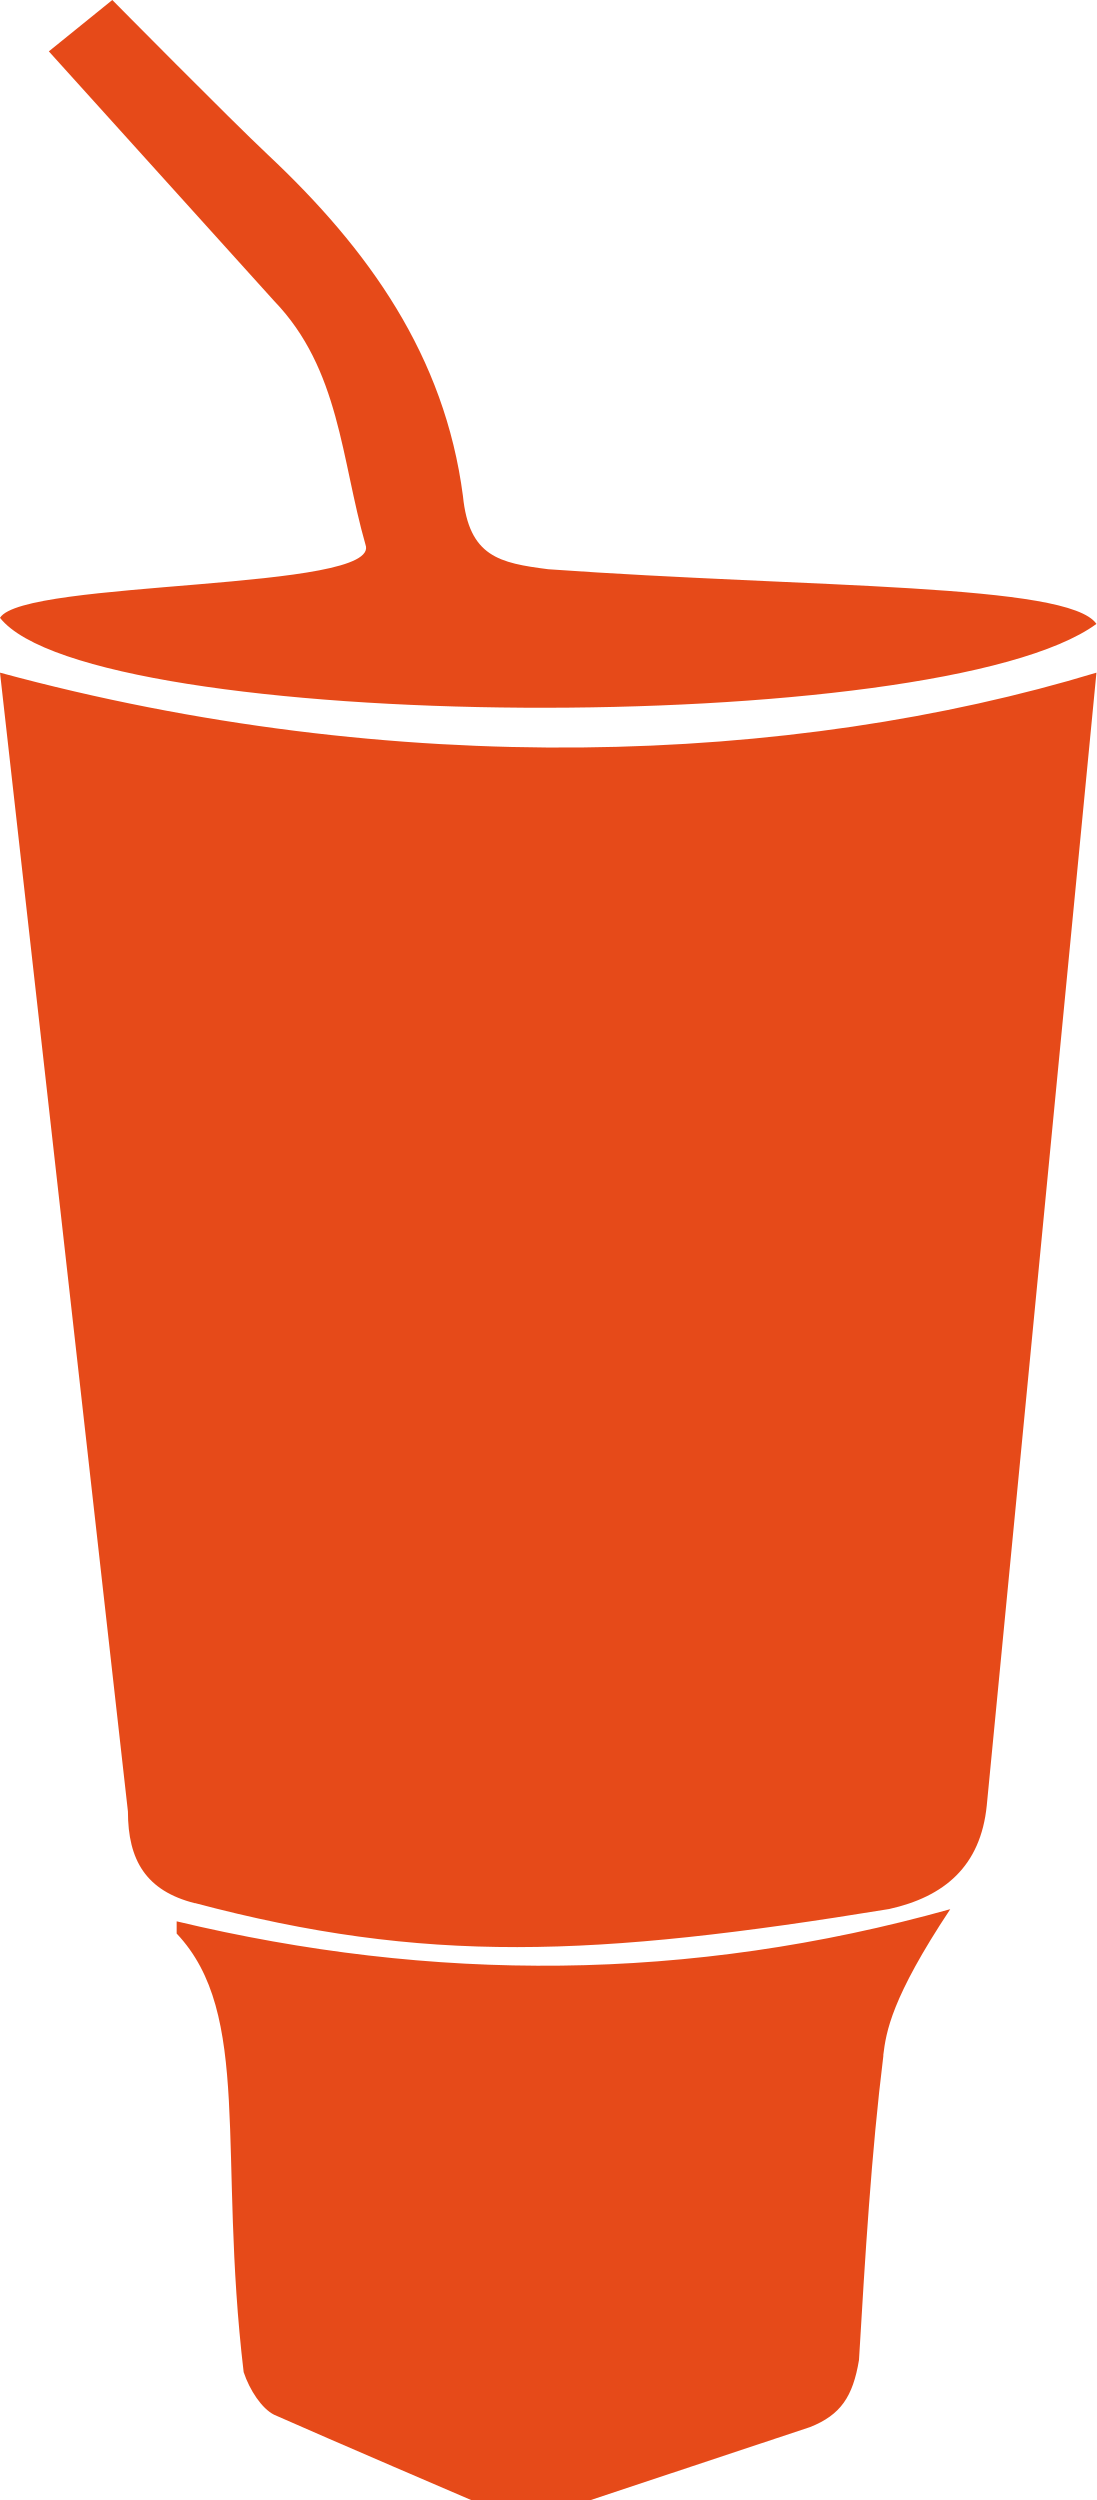
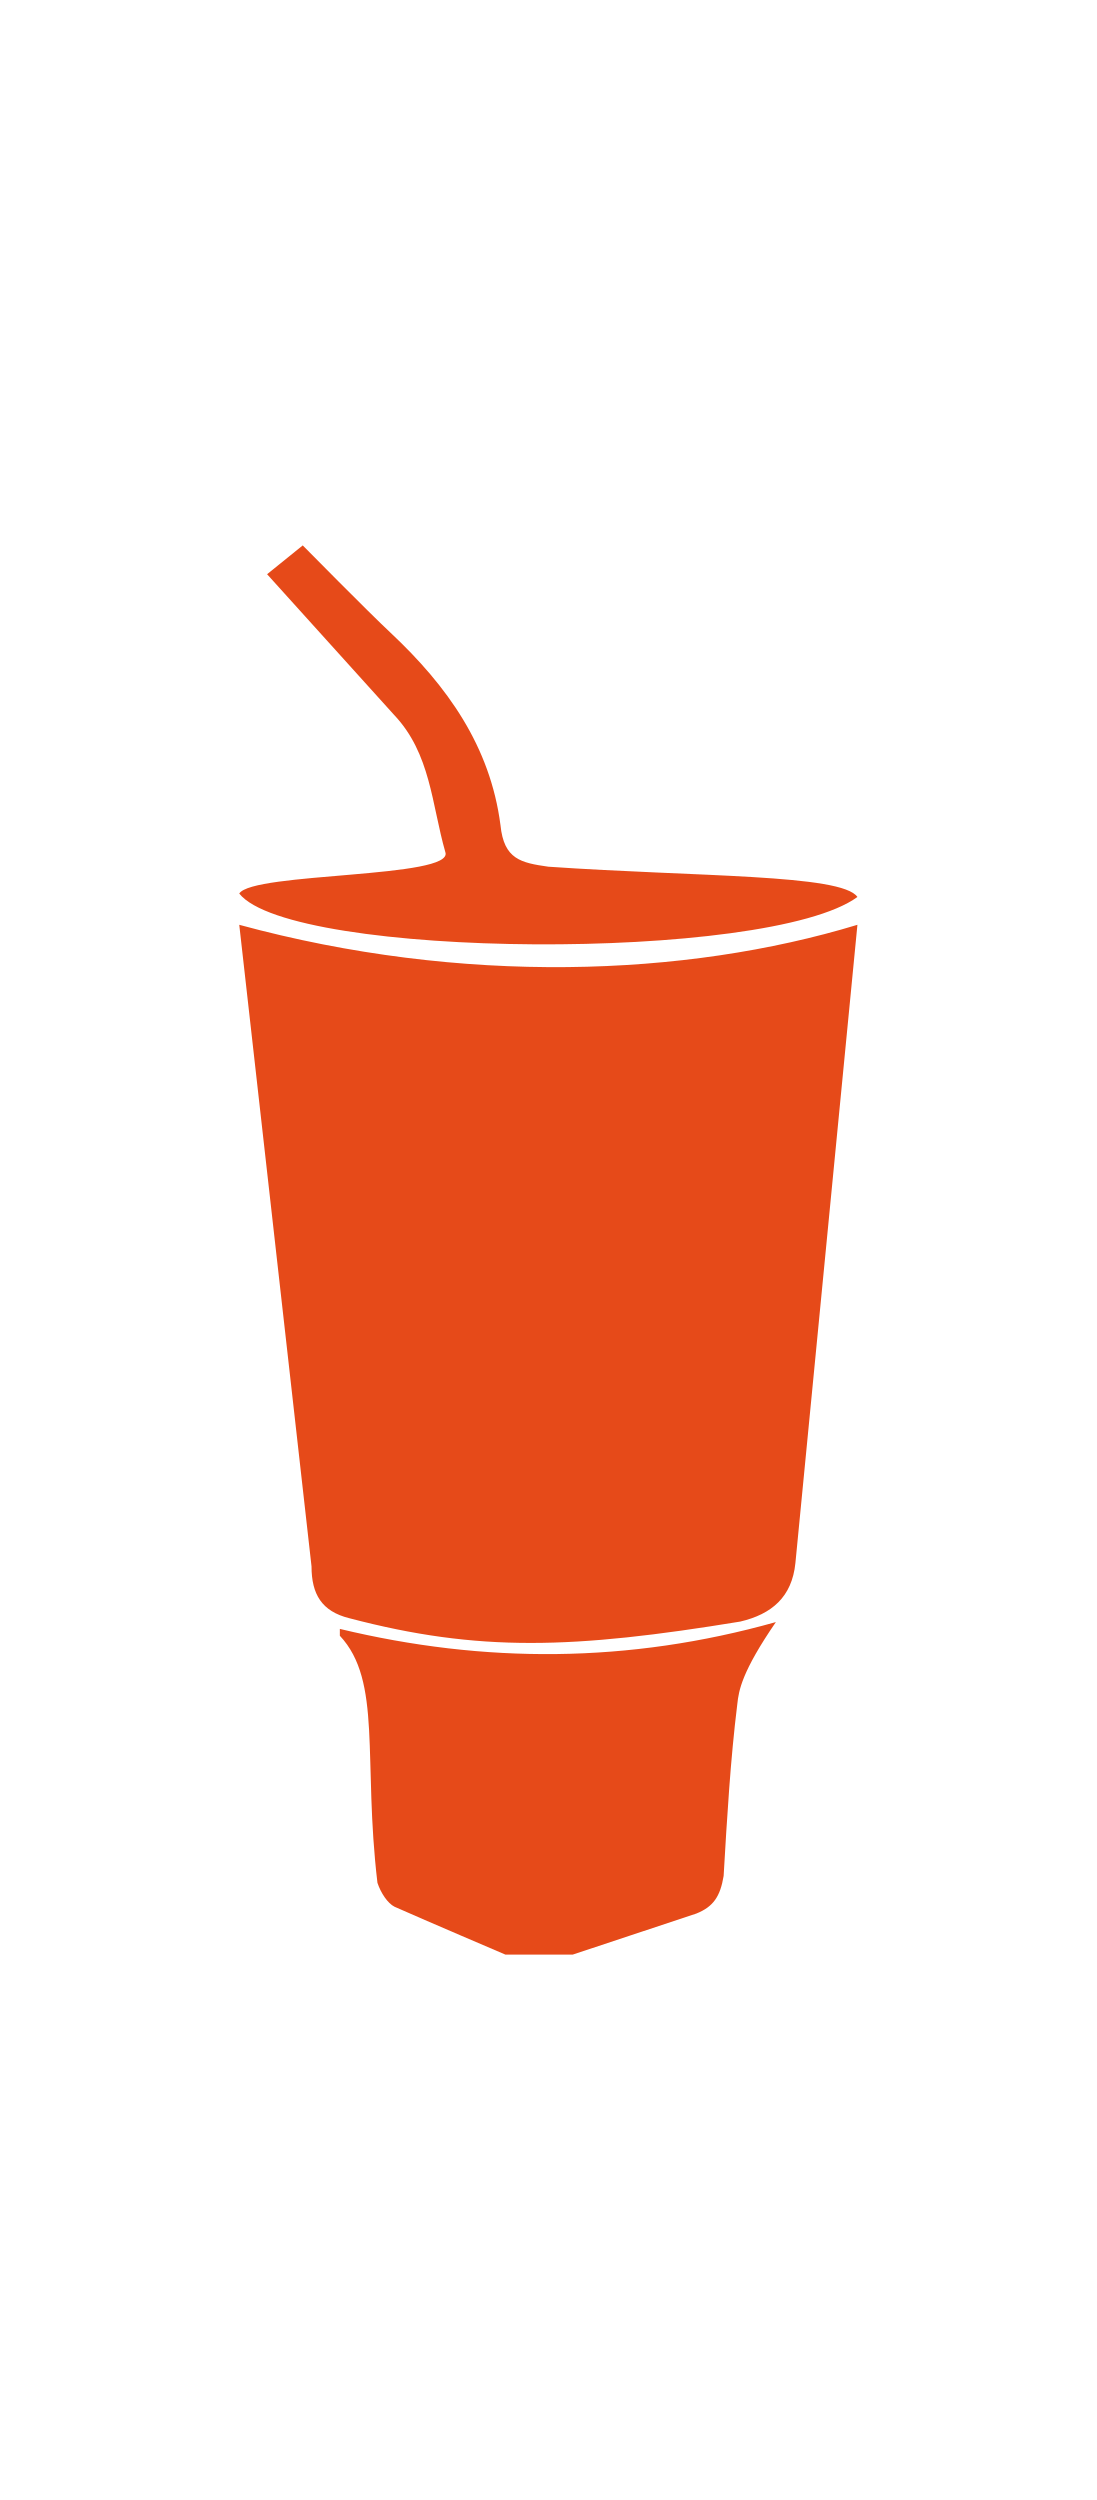
- <svg xmlns="http://www.w3.org/2000/svg" viewBox="0 0 224.55 512">
-   <g data-name="Calque 2">
-     <path d="M224.55 127.78C192.12 151.49 18.71 150.24 0 126.53c4.79-7.86 78.47-5.42 74.85-15-5-17.47-5.24-35.92-18.71-49.9L10 10.52 23 0s24.18 24.48 31.9 31.73c20.6 19.36 36.17 41.16 39.91 69.85 1.25 12.48 7.49 13.72 17.47 15 54.06 3.85 106.63 2.85 112.27 11.2zm-184.63 262C29.94 387.26 26.2 381 26.2 371L0 137.76c80.84 21.93 162.18 18.93 224.55 0l-22.46 232c-1.25 12.48-8.73 18.71-20 21.21-60.66 9.91-95.03 11.29-142.17-1.22zm141 31.18c-2.47 20-3.74 41.17-5 62.38-1.25 7.49-3.74 11.23-10 13.72L121 512H96.47s-29.1-12.48-40.33-17.46c-2.5-1.25-5-5-6.24-8.73-5.33-44.92 1.83-73.34-13.72-89.82v-2.5C88.57 406 141 406 194.61 391c-12.1 18.26-13.13 25.12-13.72 29.94z" fill="#e64a19" data-name="Calque 1" />
+ <svg xmlns="http://www.w3.org/2000/svg" version="1.1" id="Calque_1" x="0px" y="0px" viewBox="0 0 224.6 512" style="enable-background:new 0 0 224.6 512;" xml:space="preserve">
+   <style type="text/css">
+ 	.st0{fill:#E64A19;}
+ </style>
+   <g>
+     <path class="st0" d="M175.6,183.7c-18.3,13.4-116,12.7-126.6-0.7c2.7-4.4,44.2-3.1,42.2-8.5c-2.8-9.8-3-20.2-10.5-28.1l-26-28.8   l7.3-5.9c0,0,13.6,13.8,18,17.9c11.6,10.9,20.4,23.2,22.5,39.4c0.7,7,4.2,7.7,9.8,8.5C142.7,179.6,172.4,179,175.6,183.7   L175.6,183.7z M71.5,331.4c-5.6-1.4-7.7-4.9-7.7-10.6L49,189.4c45.6,12.4,91.4,10.7,126.6,0l-12.7,130.7c-0.7,7-4.9,10.5-11.3,12   C117.4,337.7,98.1,338.4,71.5,331.4L71.5,331.4z M151,349c-1.4,11.3-2.1,23.2-2.8,35.2c-0.7,4.2-2.1,6.3-5.6,7.7l-25.3,8.4h-13.8   c0,0-16.4-7-22.7-9.8c-1.4-0.7-2.8-2.8-3.5-4.9c-3-25.3,1-41.3-7.7-50.6v-1.4c29.5,7.1,59.1,7.1,89.3-1.4   C151.9,342.4,151.3,346.2,151,349L151,349z" />
  </g>
</svg>
